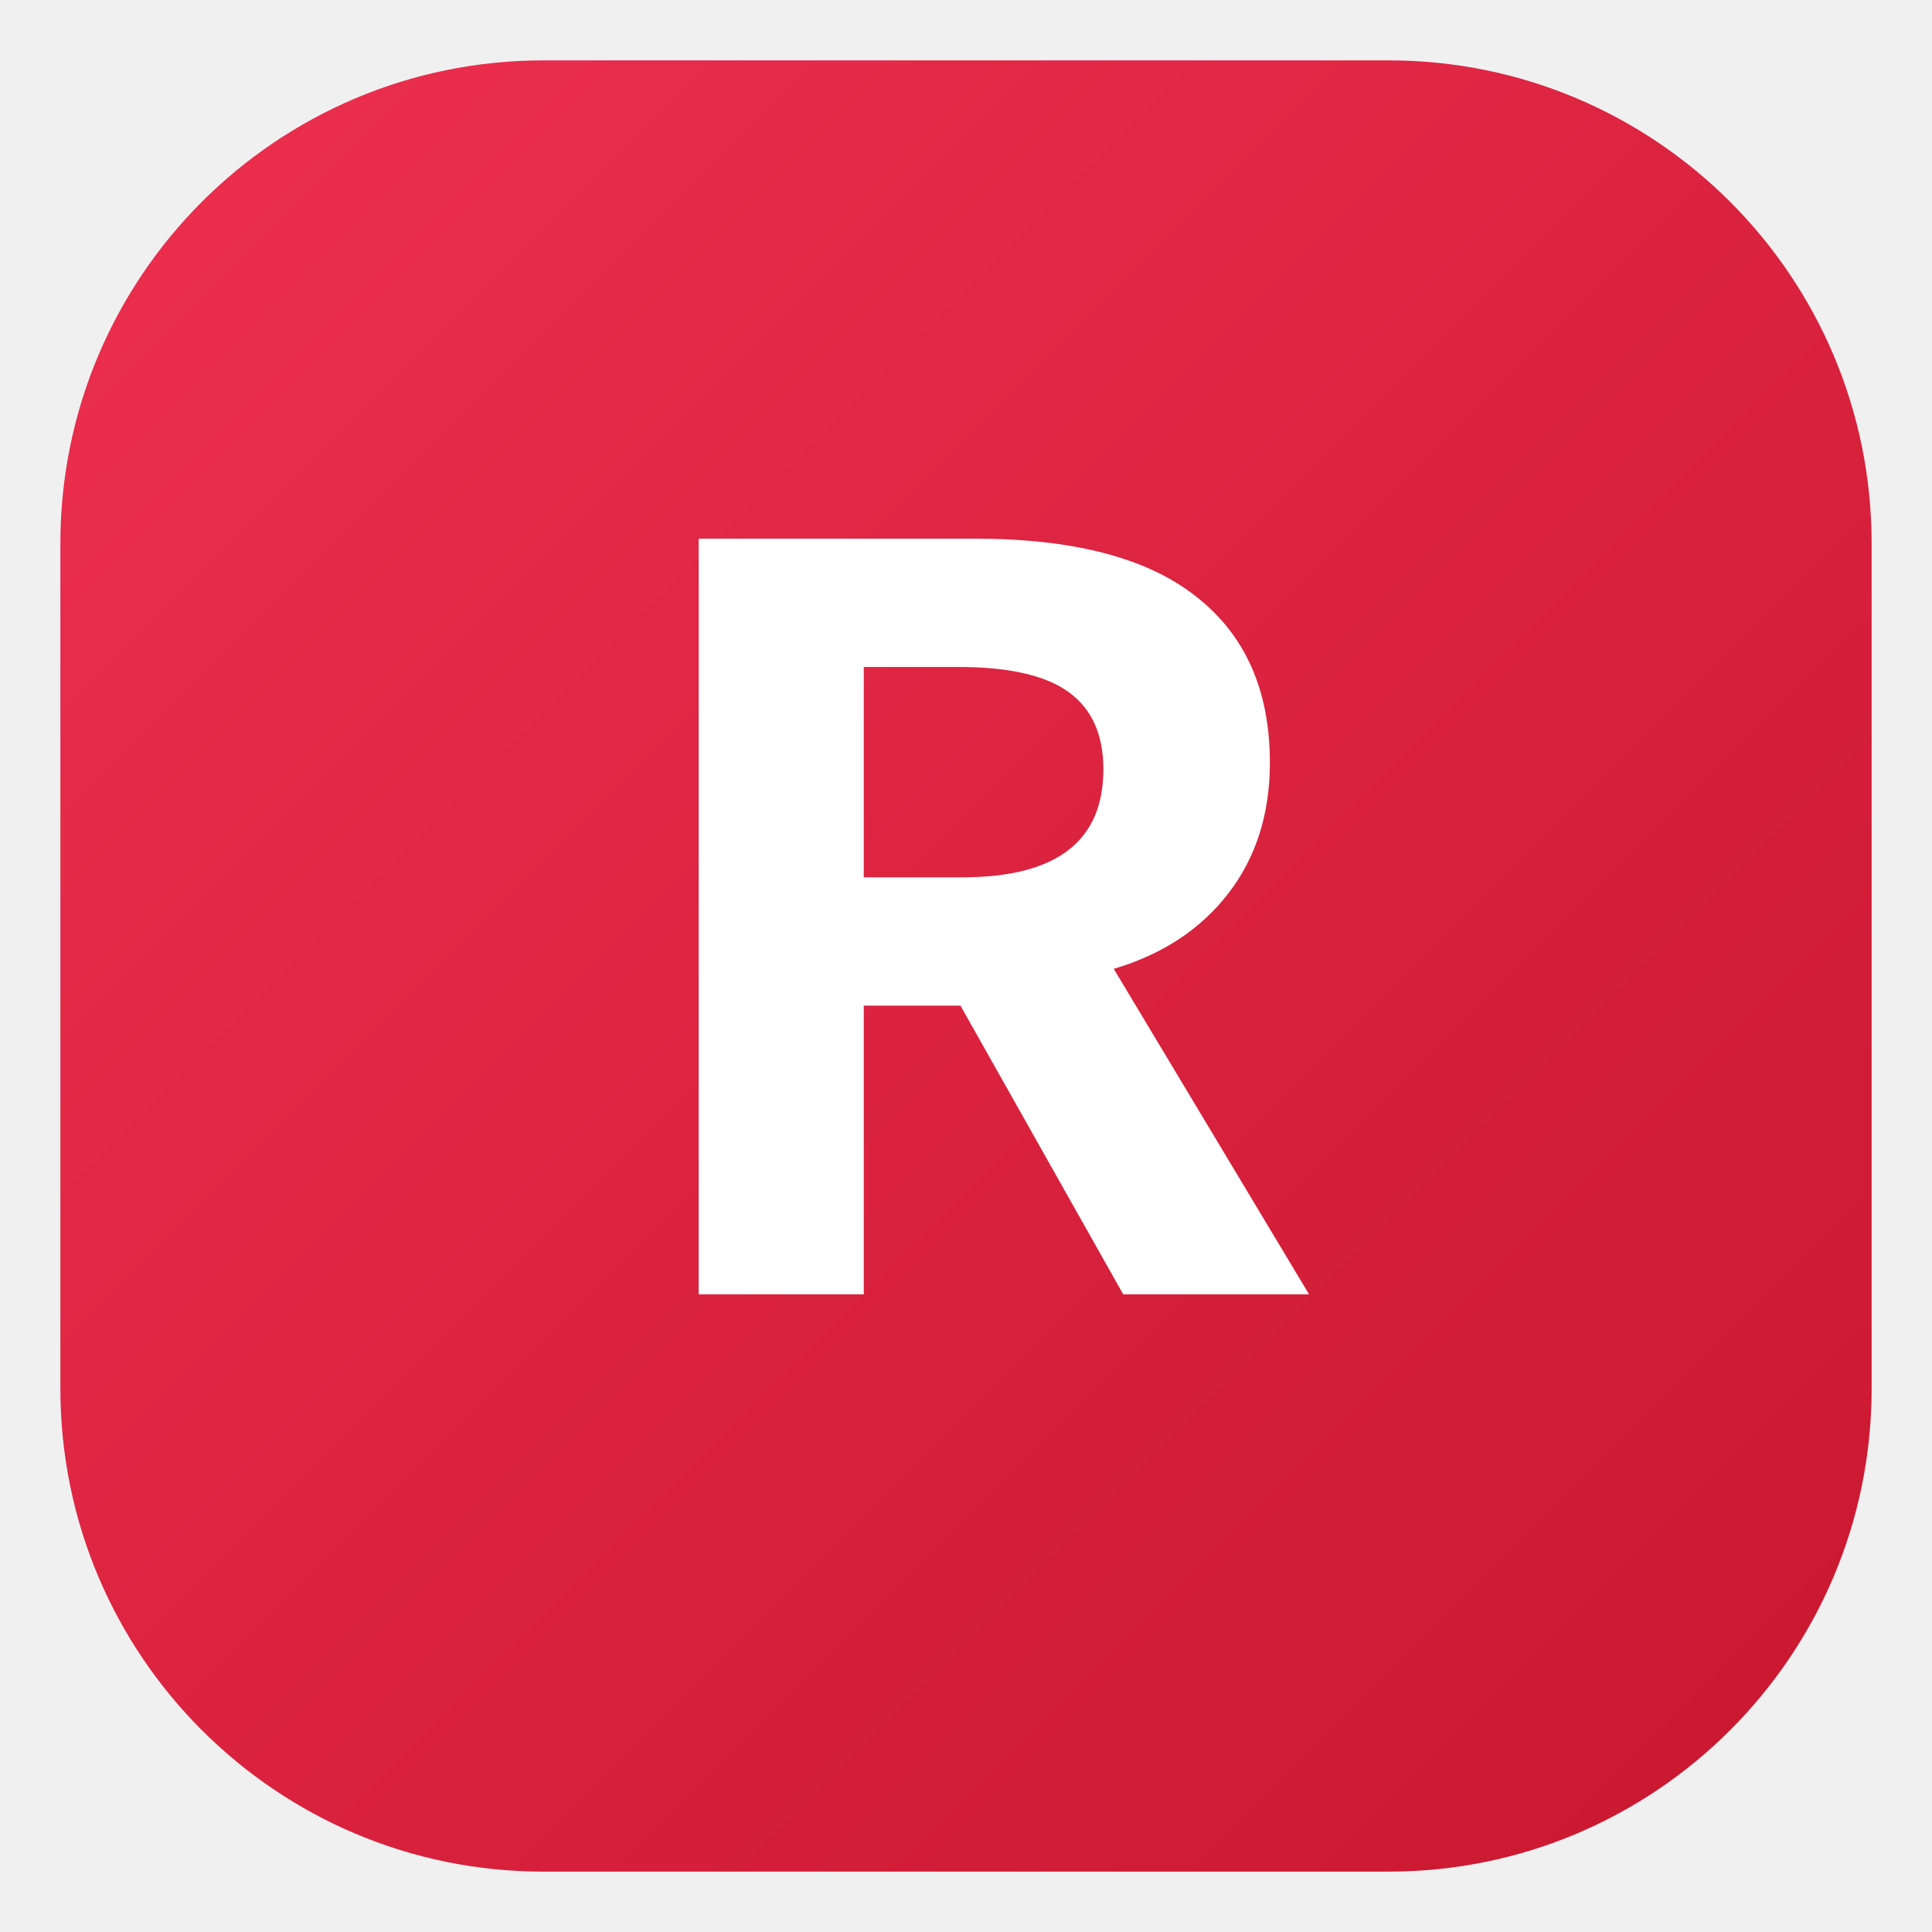
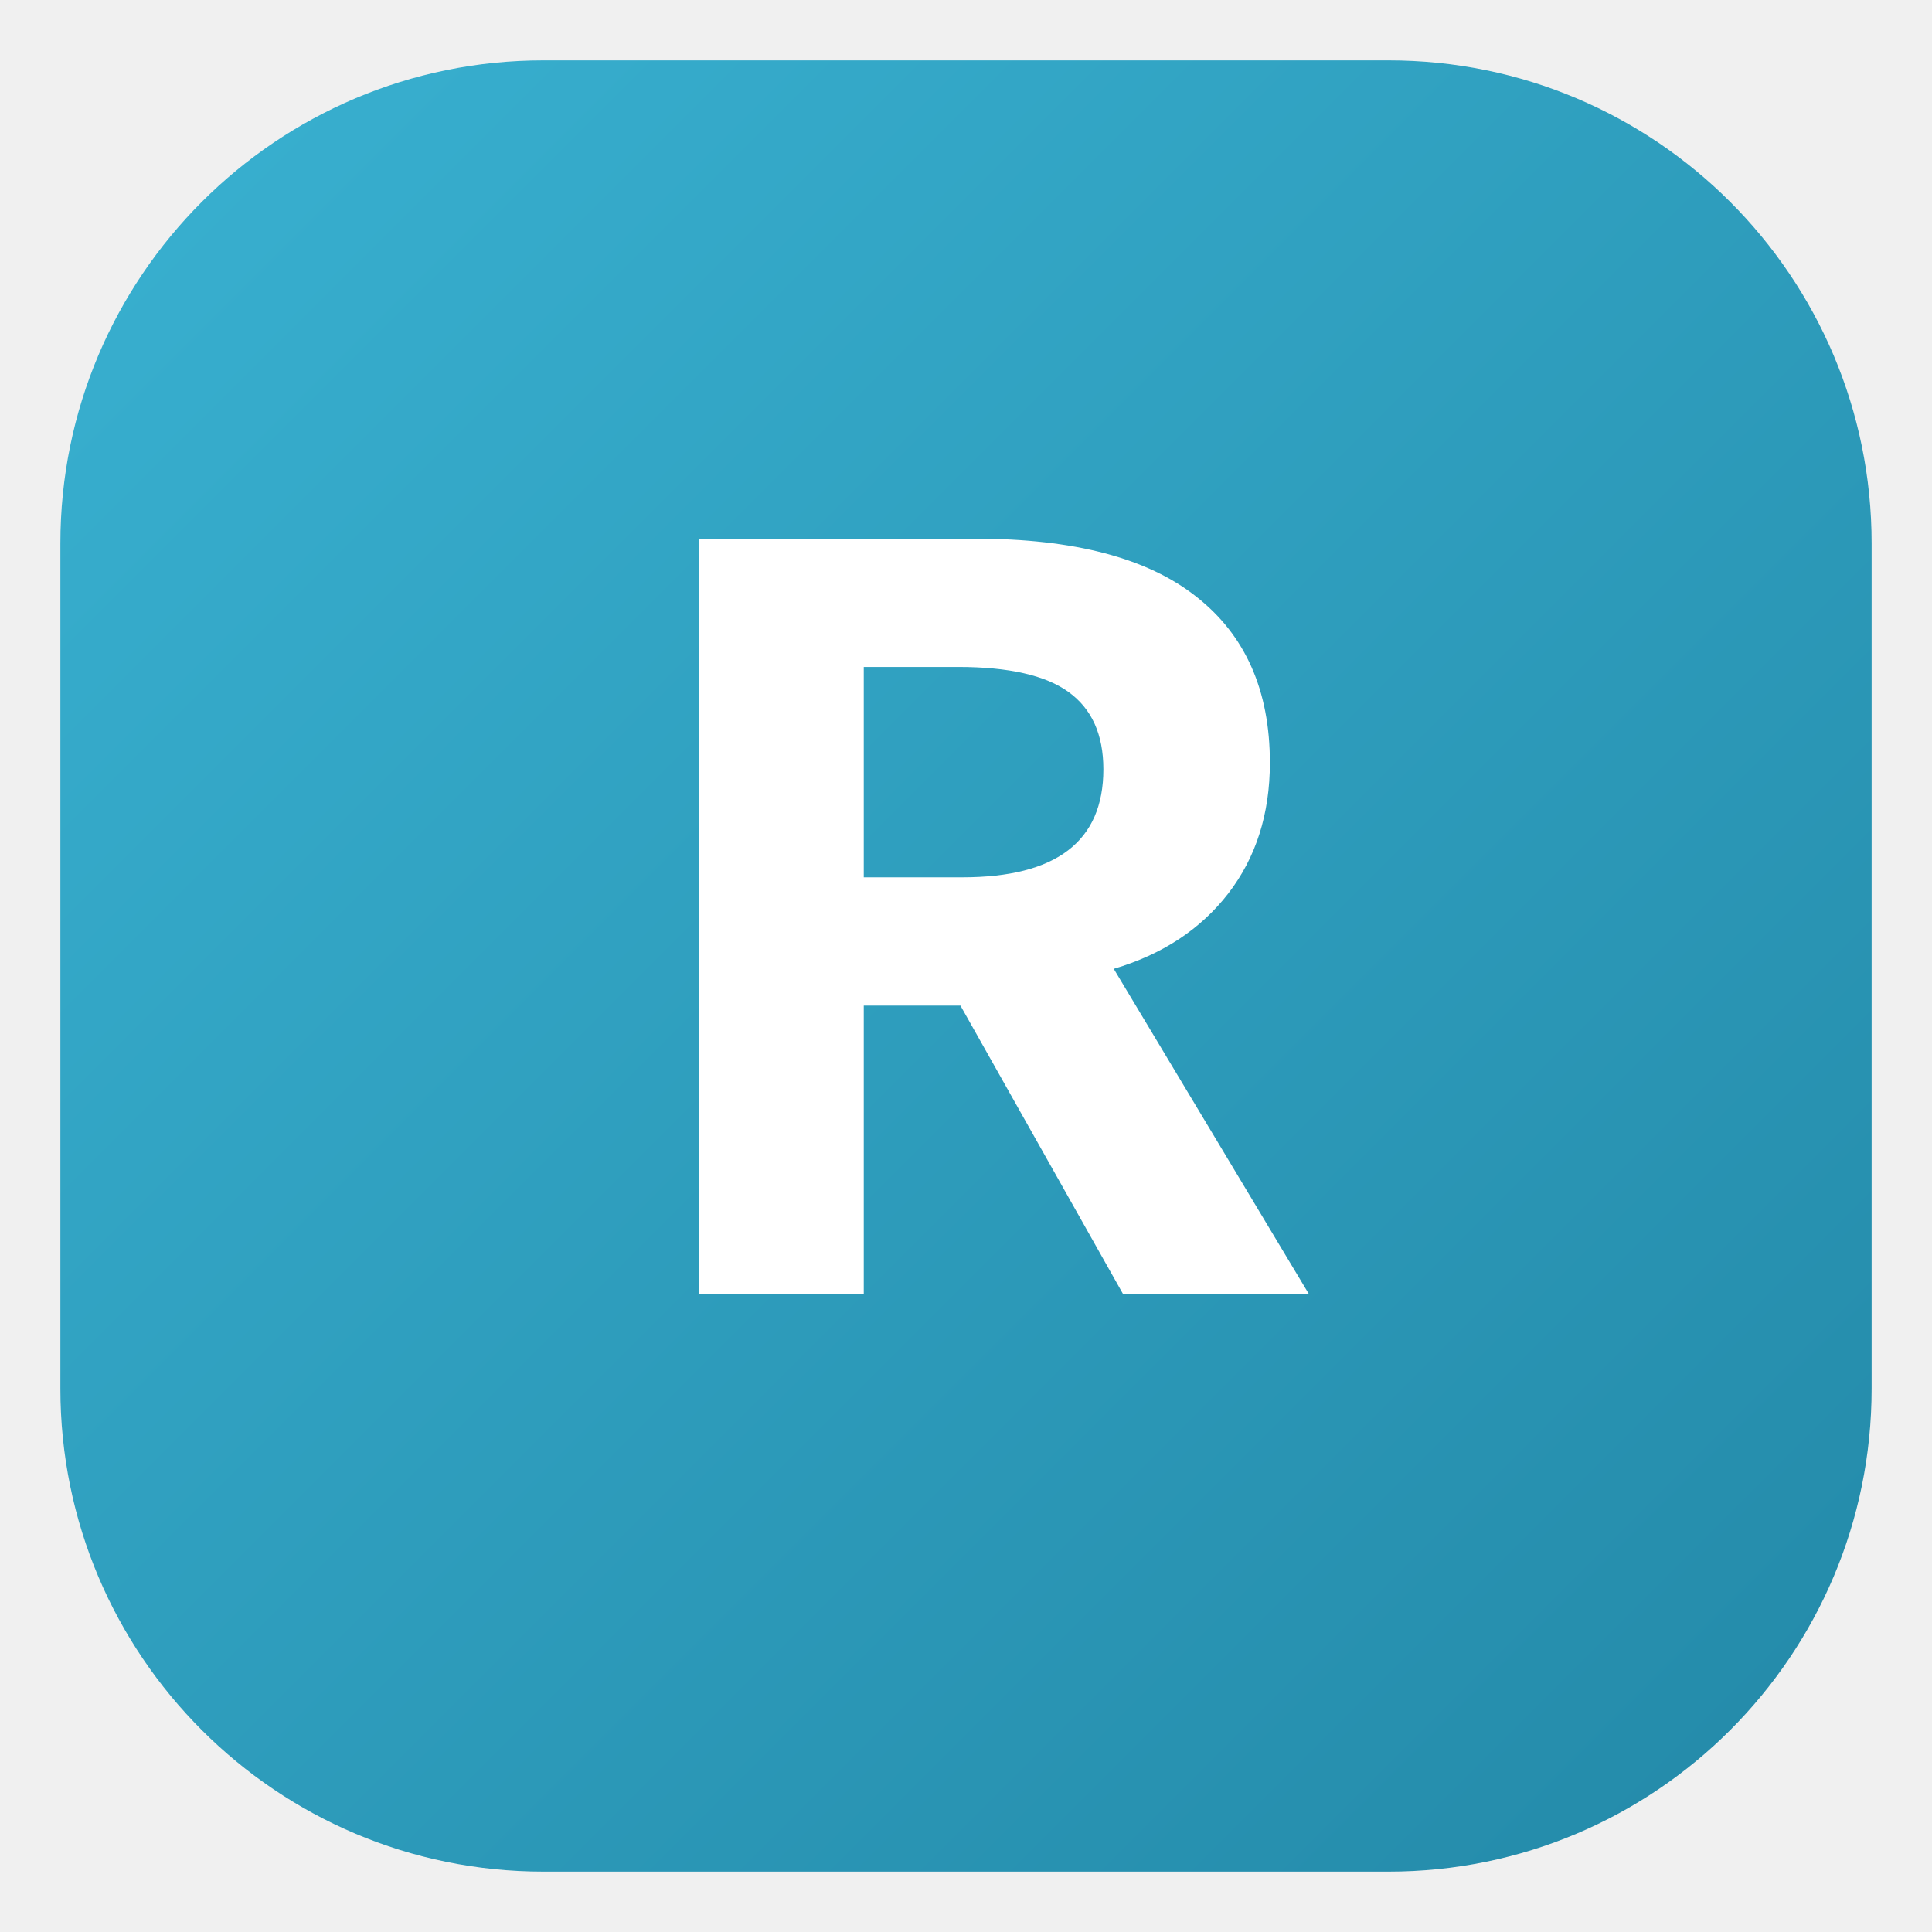
<svg xmlns="http://www.w3.org/2000/svg" viewBox="0 0 64 64" width="64" height="64">
  <defs>
    <linearGradient id="g" x1="0" y1="0" x2="1" y2="1">
-       <stop offset="0%" stop-color="#ED2F50" />
-       <stop offset="100%" stop-color="#C9172F" />
+       <stop offset="0%" stop-color="#39B1D1" />
+       <stop offset="100%" stop-color="#2389A8" />
    </linearGradient>
  </defs>
  <rect x="2" y="2" width="60" height="60" rx="16" fill="url(#g)" />
  <text x="50%" y="50%" dy="0.02em" text-anchor="middle" dominant-baseline="central" font-family="'Fira Code', 'Courier New', monospace" font-size="38" font-weight="900" fill="#ffffff">R</text>
</svg>
